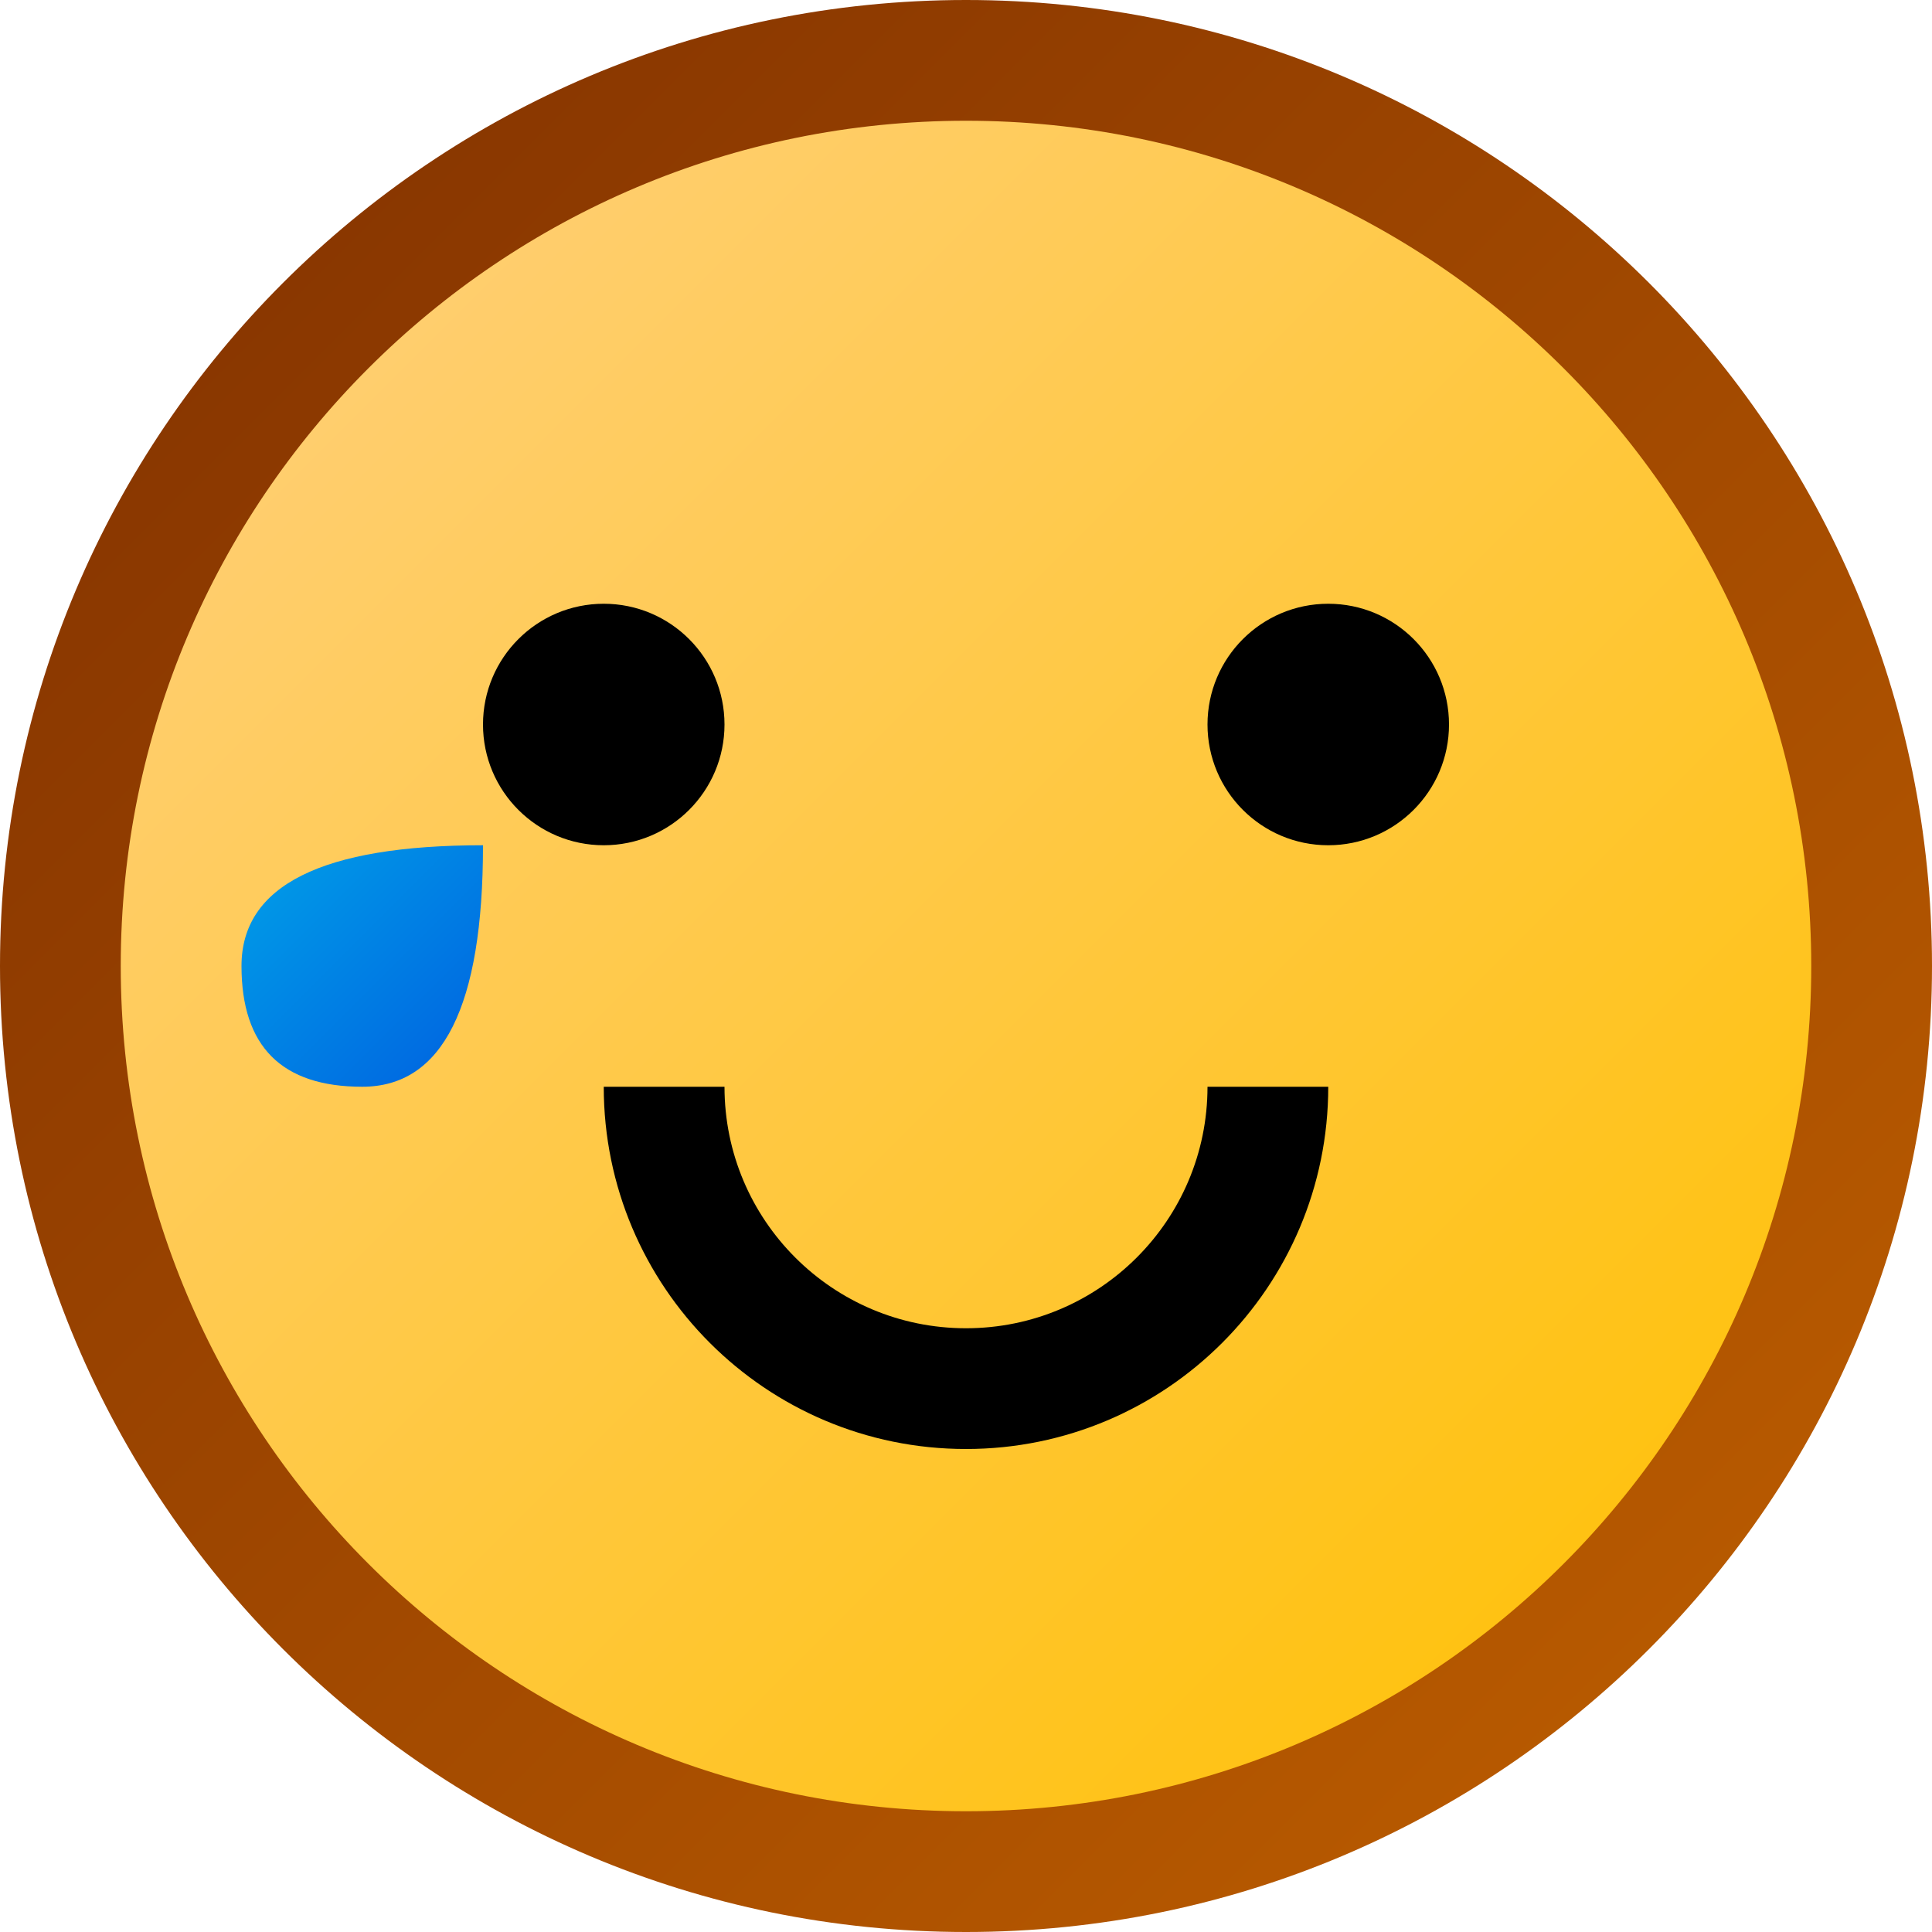
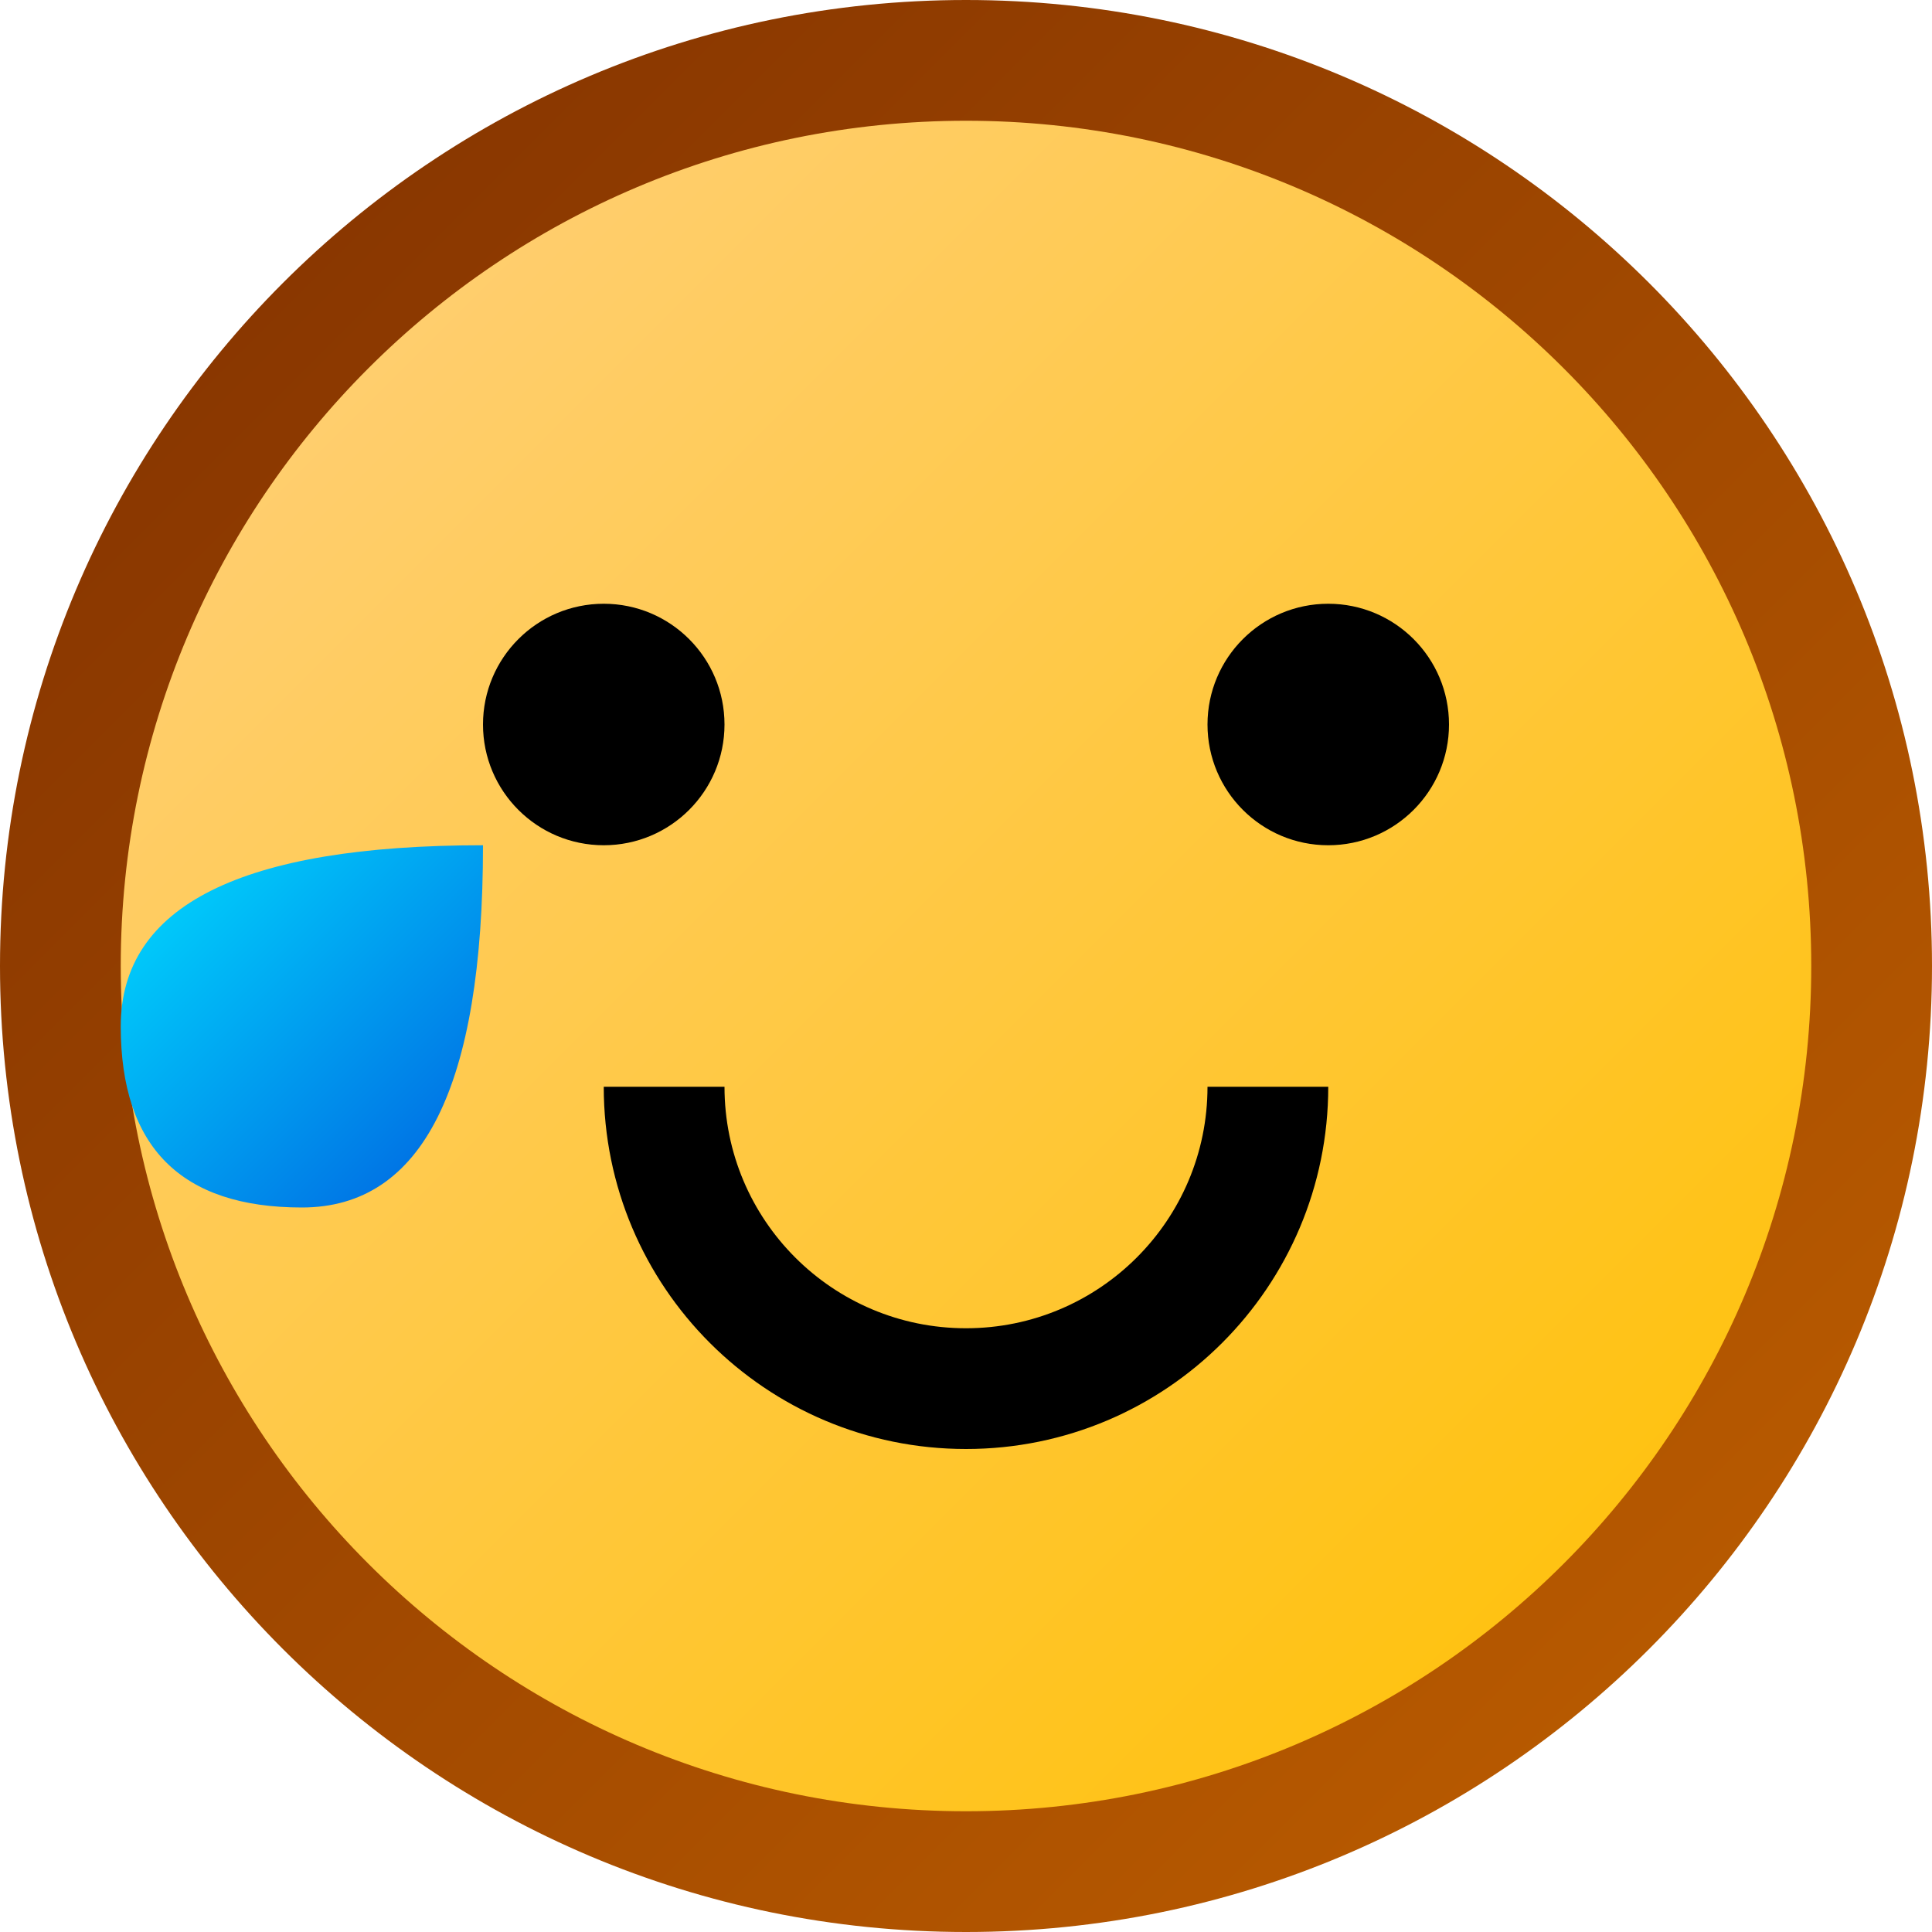
<svg xmlns="http://www.w3.org/2000/svg" viewBox="0 0 16 16" width="16" height="16" version="1.1" id="svg18">
  <defs id="defs22">
    <filter style="color-interpolation-filters:sRGB;" id="filter856">
      <feFlood flood-opacity="0.251" flood-color="rgb(0,0,0)" result="flood" id="feFlood846" />
      <feComposite in="flood" in2="SourceGraphic" operator="in" result="composite1" id="feComposite848" />
      <feGaussianBlur in="composite1" stdDeviation="0.5" result="blur" id="feGaussianBlur850" />
      <feOffset dx="0" dy="0.5" result="offset" id="feOffset852" />
      <feComposite in="SourceGraphic" in2="offset" operator="over" result="composite2" id="feComposite854" />
    </filter>
    <filter style="color-interpolation-filters:sRGB;" id="filter836">
      <feFlood flood-opacity="0.251" flood-color="rgb(255,255,255)" result="flood" id="feFlood826" />
      <feComposite in="flood" in2="SourceGraphic" operator="out" result="composite1" id="feComposite828" />
      <feGaussianBlur in="composite1" stdDeviation="0.5" result="blur" id="feGaussianBlur830" />
      <feOffset dx="0" dy="0.5" result="offset" id="feOffset832" />
      <feComposite in="offset" in2="SourceGraphic" operator="atop" result="composite2" id="feComposite834" />
    </filter>
    <filter style="color-interpolation-filters:sRGB;" id="filter37" x="-0.533" y="-0.257" width="2.067" height="1.621">
      <feFlood flood-opacity="0.251" flood-color="rgb(0,0,0)" result="flood" id="feFlood27" />
      <feComposite in="flood" in2="SourceGraphic" operator="in" result="composite1" id="feComposite29" />
      <feGaussianBlur in="composite1" stdDeviation="0.5" result="blur" id="feGaussianBlur31" />
      <feOffset dx="0" dy="0.5" result="offset" id="feOffset33" />
      <feComposite in="SourceGraphic" in2="offset" operator="over" result="fbSourceGraphic" id="feComposite35" />
    </filter>
  </defs>
  <linearGradient id="g0" x1="0%" y1="0%" x2="100%" y2="100%">
    <stop offset="0%" style="stop-color:#803000;stop-opacity:1" id="stop2" />
    <stop offset="100%" style="stop-color:#c06000;stop-opacity:1" id="stop4" />
  </linearGradient>
  <linearGradient id="g1" x1="0%" y1="0%" x2="100%" y2="100%">
    <stop offset="0%" style="stop-color:#ffd080;stop-opacity:1" id="stop7" />
    <stop offset="100%" style="stop-color:#ffc000;stop-opacity:1" id="stop9" />
  </linearGradient>
  <linearGradient id="g2" x1="0%" y1="0%" x2="100%" y2="100%">
-     <stop offset="0%" style="stop-color:#00a0e8;stop-opacity:1" id="stop7" />
+     <stop offset="0%" style="stop-color:#00ddff;stop-opacity:1" id="stop7" />
    <stop offset="100%" style="stop-color:#0061e0;stop-opacity:1" id="stop9" />
  </linearGradient>
  <style id="style12">
    .ac-color {
      fill: url(#g0);
    }

    .ac-color1 {
      fill: url(#g1);
    }

    .ac-color2 {
      fill: #000;
    }

    .ac-color3 {
      fill: url(#g2);
    }
  </style>
  <path d="M8 0A1 1 0 008 16 1 1 0 008 0" class="ac-color" id="path14" />
  <path d="M8 15A1 1 0 018 1 1 1 0 018 15" class="ac-color1" id="path16" />
  <path d="M5 5A1 1 0 005 7 1 1 0 005 5M11 5A1 1 0 0011 7 1 1 0 0011 5M5 9 6 9A1 1 0 0010 9L11 9A1 1 0 015 9" class="ac-color2" id="path18" />
-   <path d="M4 7Q2 7 2 8 2 9 3 9 4 9 4 7" class="ac-color3" id="path18" />
+   <path d="M4 7Q1 7 1 8.5 1 10 2.5 10 4 10 4 7" class="ac-color3" id="path18" />
</svg>
